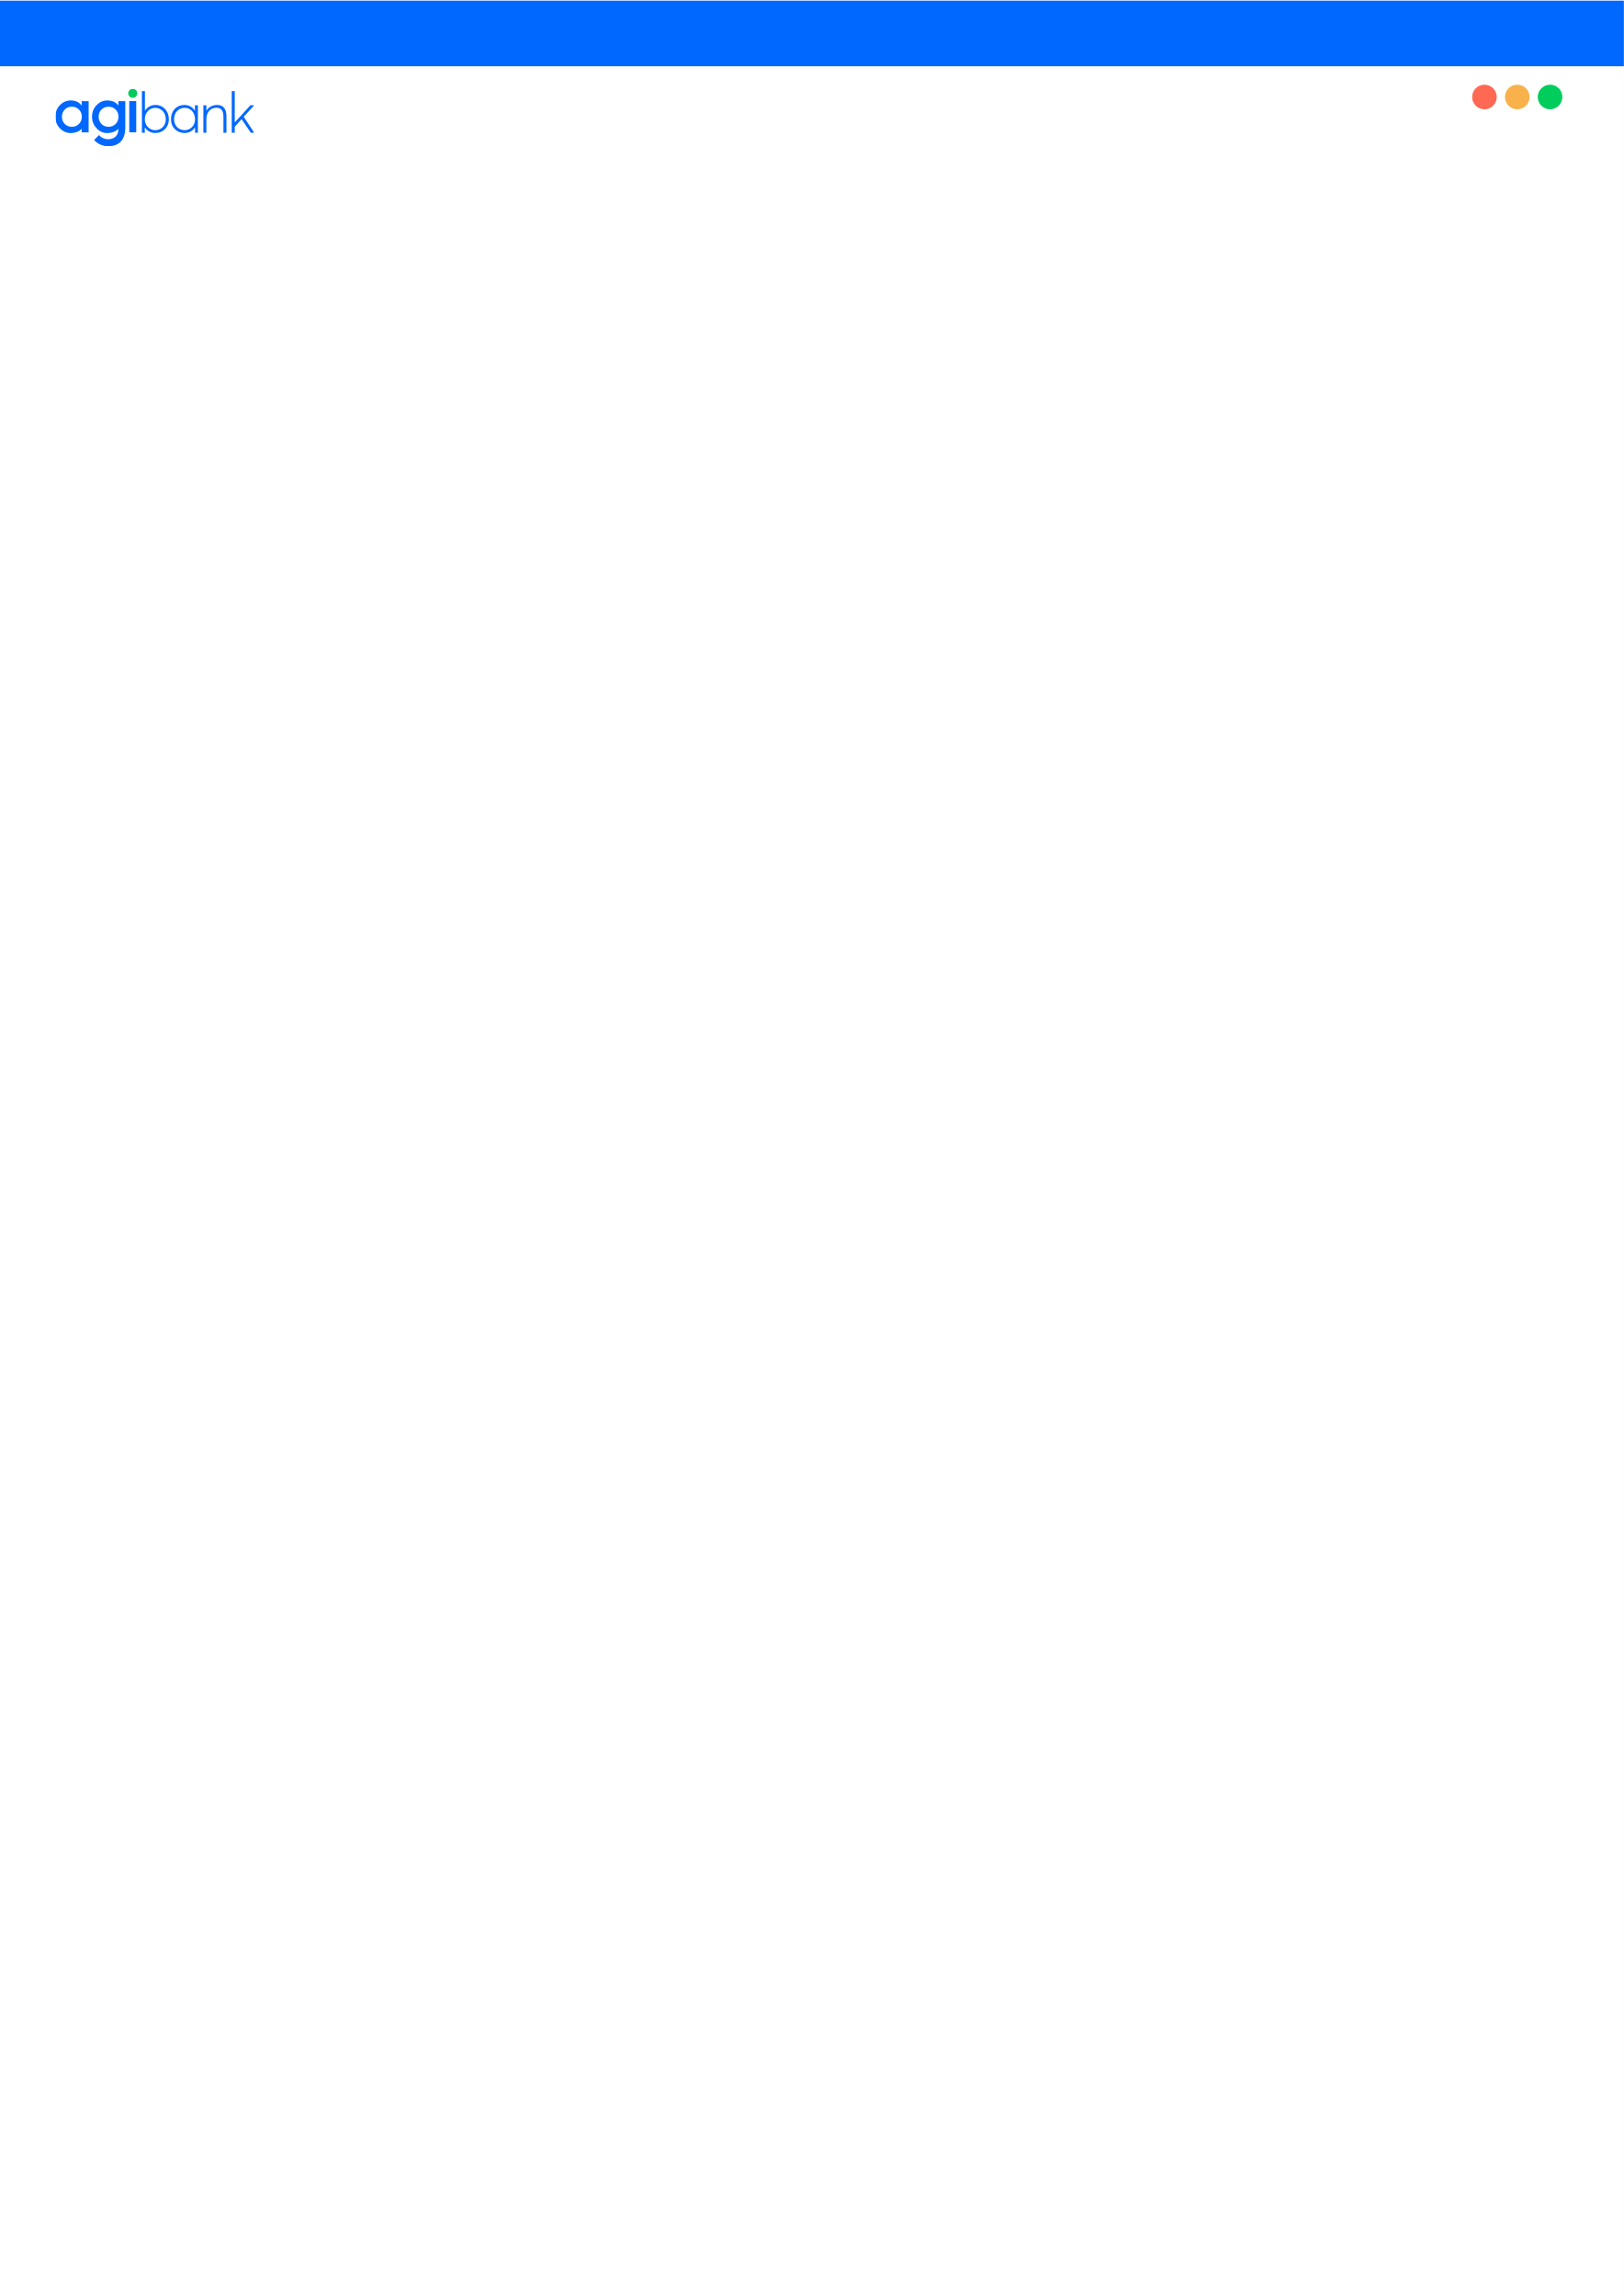
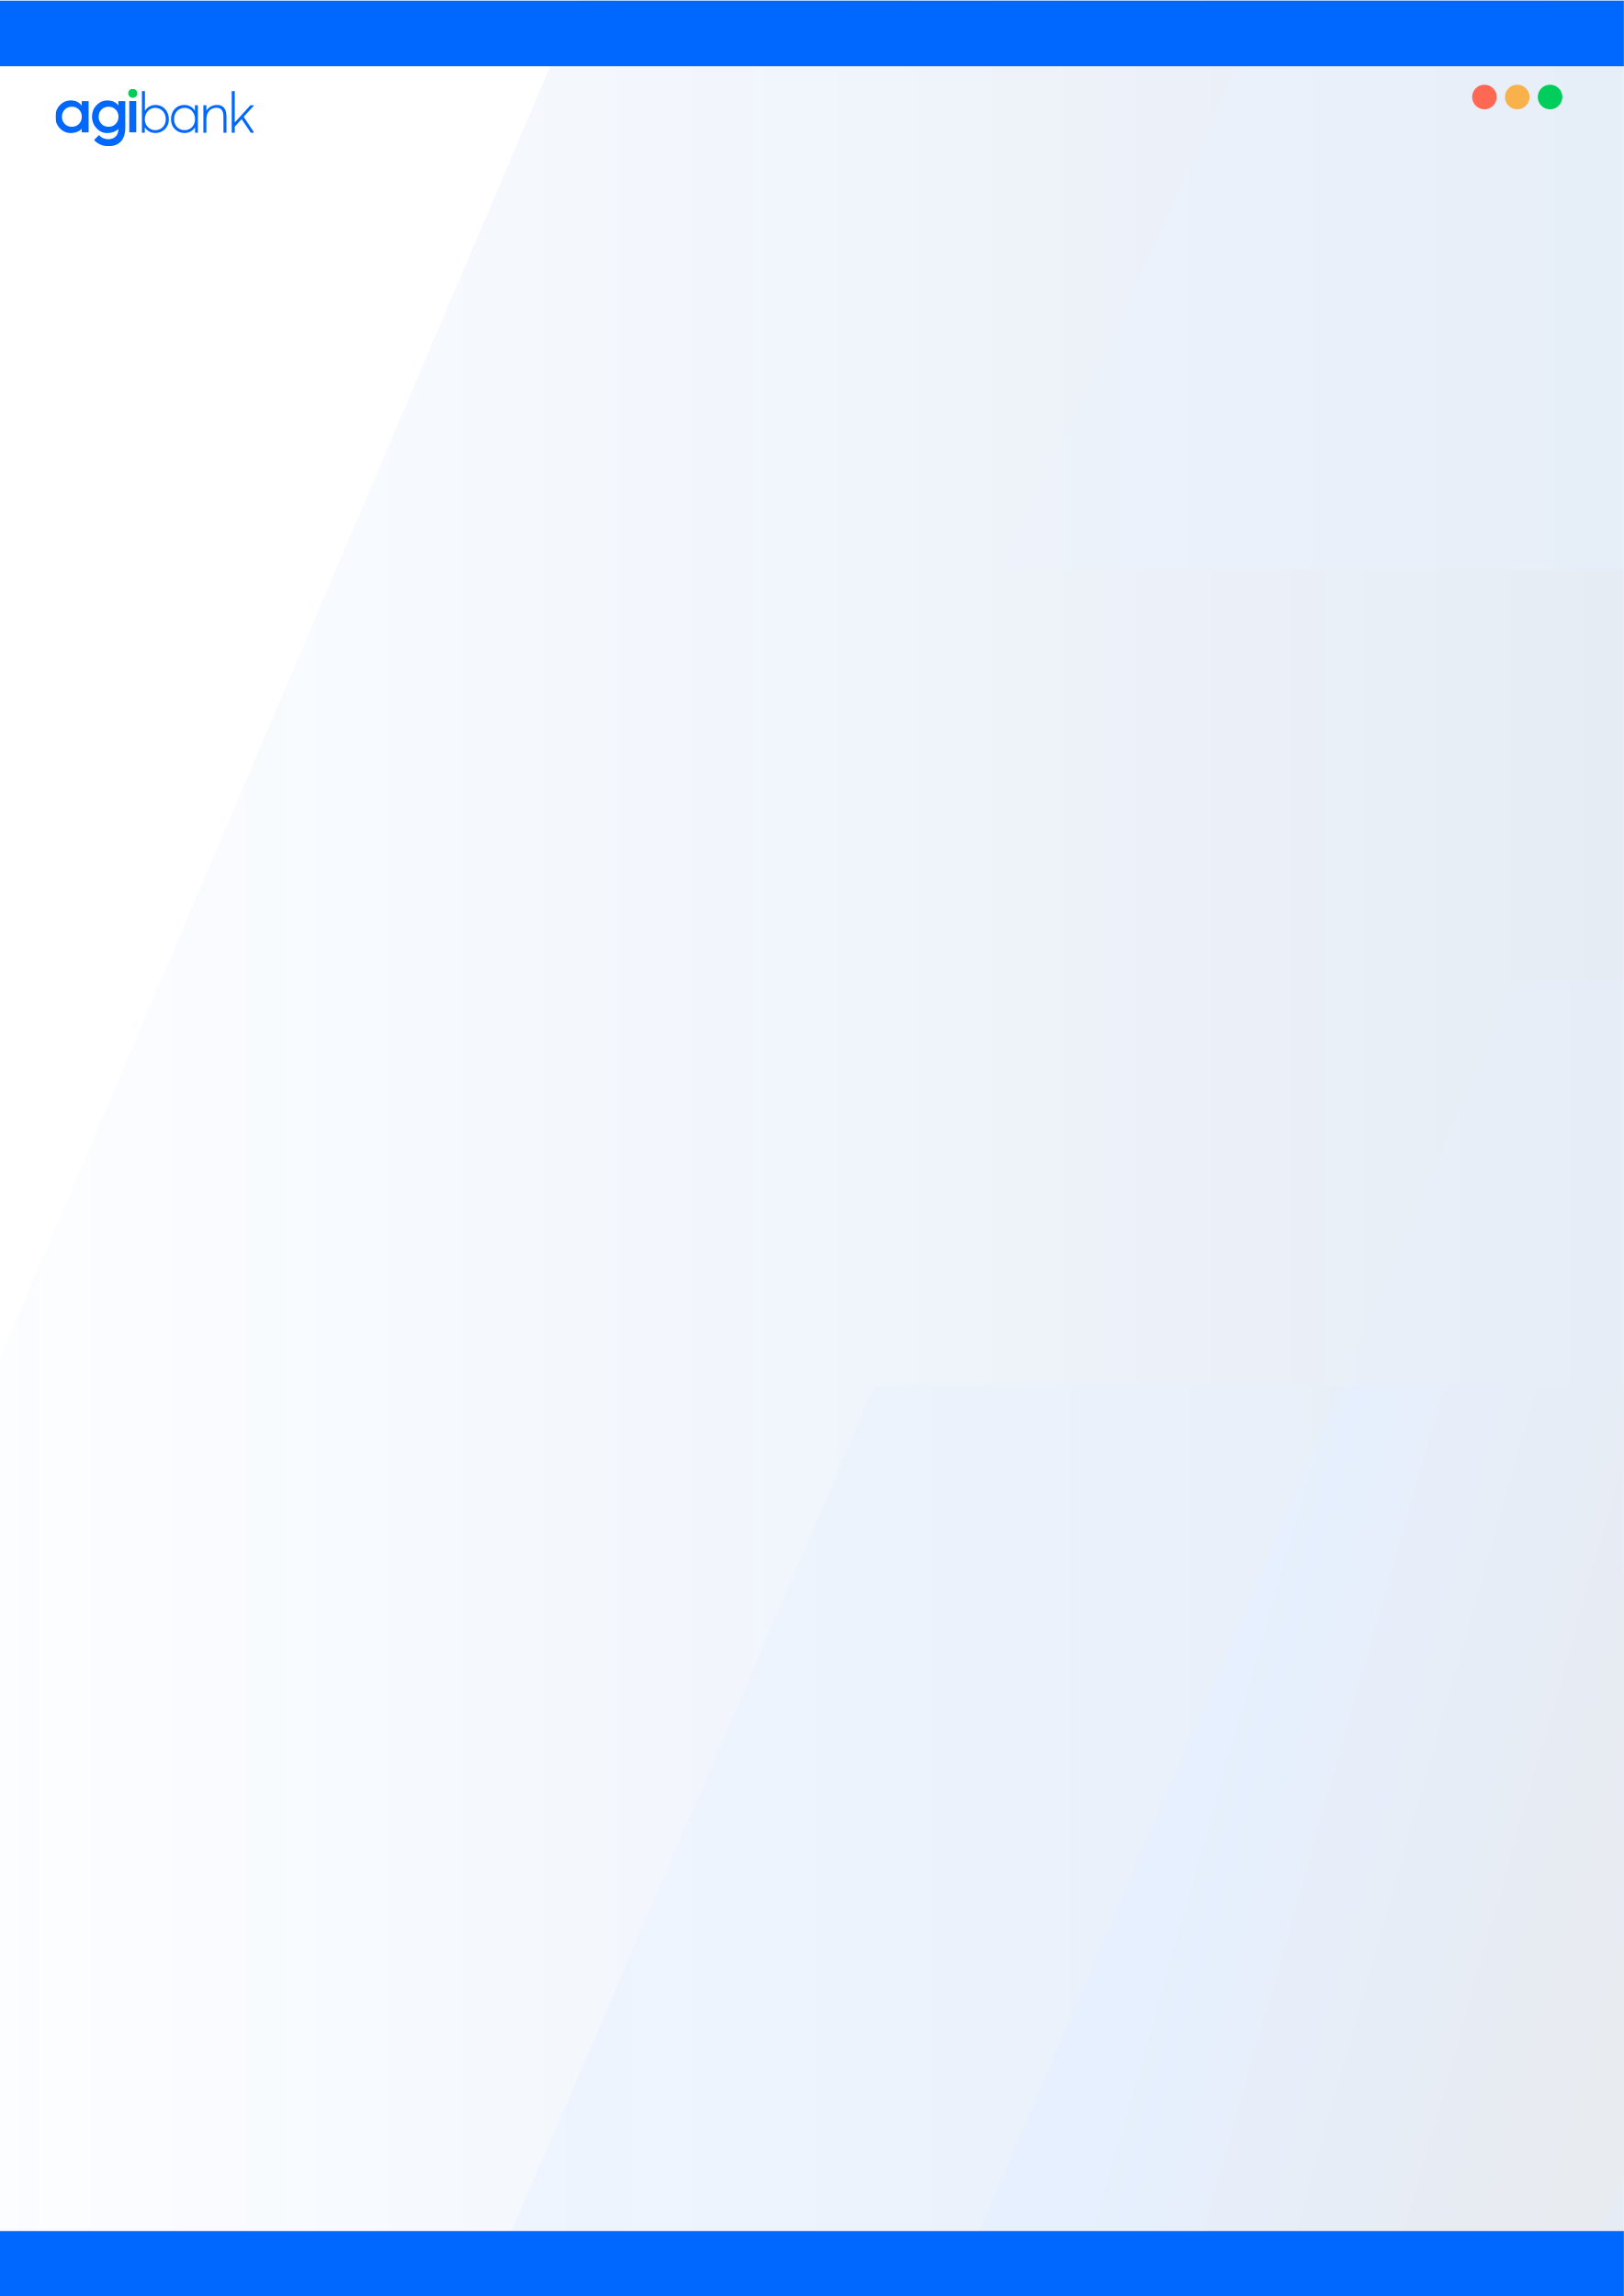
<svg xmlns="http://www.w3.org/2000/svg" width="792" height="1120" viewBox="0 0 792 1120" fill="none">
-   <rect width="792" height="1120" fill="white" />
-   <rect y="0.32" width="792" height="32" fill="#0068FF" />
-   <circle cx="756" cy="47.32" r="6" fill="#00CD5C" />
-   <circle cx="740" cy="47.32" r="6" fill="#F8B14B" />
-   <circle cx="724" cy="47.32" r="6" fill="#FF6852" />
  <g clip-path="url(#clip0_8007_112)">
-     <mask id="mask0_8007_112" style="mask-type:luminance" maskUnits="userSpaceOnUse" x="27" y="43" width="97" height="29">
-       <path d="M124 43.32H27V71.32H124V43.32Z" fill="white" />
-     </mask>
-     <g mask="url(#mask0_8007_112)">
-       <path d="M57.718 49.331L57.714 51.476C56.467 49.763 54.672 49.005 52.343 49.005C50.238 49.005 48.59 49.754 47.099 51.303C45.608 52.855 44.885 54.682 44.885 56.949C44.885 59.216 45.667 61.062 47.158 62.624C48.649 64.185 50.238 64.908 52.343 64.908C54.231 64.908 56.554 64.225 57.716 62.793C57.764 65.241 56.782 66.843 54.807 67.574C52.517 68.425 49.614 67.643 48.308 65.869L45.889 68.285C47.526 70.212 50.139 71.32 52.799 71.32C57.392 71.32 61.112 68.954 61.112 62.174V49.33H57.718V49.331ZM56.403 60.457C55.485 61.387 54.331 61.851 52.943 61.851C51.554 61.851 50.4 61.387 49.482 60.457C48.564 59.529 48.104 58.36 48.104 56.953C48.104 55.544 48.564 54.376 49.482 53.446C50.4 52.518 51.554 52.054 52.943 52.054C54.331 52.054 55.485 52.518 56.403 53.446C57.321 54.375 57.781 55.543 57.781 56.953C57.781 58.362 57.321 59.529 56.403 60.457Z" fill="#0068FF" />
-       <path d="M39.83 49.331V51.505C38.599 49.827 36.837 48.986 34.545 48.986C32.463 48.986 30.685 49.754 29.212 51.288C27.737 52.822 27 54.709 27 56.949C27 59.189 27.737 61.05 29.212 62.595C30.687 64.139 32.465 64.91 34.545 64.91C36.385 64.91 38.656 64.249 39.83 62.793V64.579H43.229V49.331H39.83ZM38.514 60.455C37.594 61.383 36.441 61.847 35.05 61.847C33.66 61.847 32.506 61.383 31.586 60.455C30.666 59.527 30.206 58.357 30.206 56.949C30.206 55.541 30.666 54.373 31.586 53.443C32.506 52.515 33.66 52.051 35.05 52.051C36.441 52.051 37.594 52.515 38.514 53.443C39.434 54.371 39.894 55.539 39.894 56.949C39.894 58.357 39.433 59.527 38.514 60.455Z" fill="#0068FF" />
-       <path d="M64.749 47.716C65.965 47.716 66.951 46.733 66.951 45.518C66.951 44.303 65.965 43.32 64.749 43.32C63.534 43.32 62.549 44.303 62.549 45.518C62.549 46.733 63.534 47.716 64.749 47.716Z" fill="#00CD5C" />
-       <path d="M66.448 49.304H63.049V64.551H66.448V49.304Z" fill="#0068FF" />
-       <path d="M82.353 58.148C82.353 62.232 79.394 64.881 75.771 64.881C73.504 64.881 71.733 63.832 70.683 62.177H70.627V64.743H69.216V44.435H70.683V53.981H70.738C71.845 52.216 73.725 51.195 75.826 51.195C79.67 51.195 82.353 54.257 82.353 58.148ZM80.859 58.176C80.859 54.782 78.508 52.603 75.66 52.603C72.812 52.603 70.627 55.058 70.627 58.176C70.627 61.294 72.978 63.5 75.688 63.5C78.757 63.5 80.859 61.183 80.859 58.176Z" fill="#0068FF" />
-       <path d="M96.511 51.333V64.743H95.128V62.177H95.072C94.021 63.832 92.252 64.881 89.984 64.881C86.361 64.881 83.403 62.232 83.403 58.148C83.403 54.064 86.085 51.195 89.929 51.195C92.031 51.195 93.912 52.216 95.017 53.981H95.072V51.333H96.511ZM95.129 58.176C95.129 55.058 93.028 52.603 90.097 52.603C87.166 52.603 84.898 54.782 84.898 58.176C84.898 61.183 87 63.5 90.069 63.5C92.778 63.5 95.129 61.349 95.129 58.176Z" fill="#0068FF" />
-       <path d="M110.449 56.795V64.741H108.982V56.987C108.982 53.483 107.462 52.572 105.58 52.572C102.621 52.572 100.658 54.751 100.658 58.09V64.739H99.192V51.329H100.658V53.95H100.686C101.821 52.185 103.728 51.191 105.912 51.191C108.596 51.195 110.449 52.794 110.449 56.795Z" fill="#0068FF" />
-       <path d="M118.857 56.989L124 64.743H122.314L117.861 58.148H117.805L114.487 61.791V64.743H113.02V44.435H114.487V59.72H114.514L122.148 51.333H124L118.857 56.989Z" fill="#0068FF" />
+     <rect width="792" height="1120" fill="white" />
+     <g opacity="0.1">
+       <path d="M0 662.541L282.249 -0.32H792V1119.68H0V662.541Z" fill="url(#paint0_linear_8007_112)" />
+       <path d="M464.261 1119.68L738.875 478.123H792V1119.68H464.261Z" fill="url(#paint1_linear_8007_112)" fill-opacity="0.3" />
+       <path d="M489.48 278.003L618.035 -0.32H792V278.003H489.48Z" fill="url(#paint2_linear_8007_112)" fill-opacity="0.4" />
+       <path d="M236.001 1119.68L426.845 675.994H792V1062.5C783.78 1081.56 775.573 1100.62 767.353 1119.68H236.001Z" fill="url(#paint3_linear_8007_112)" fill-opacity="0.4" />
+       <path d="M792 1062.5C783.78 1081.56 775.574 1100.62 767.354 1119.68H464.261L654.178 675.994H792V1062.5Z" fill="url(#paint4_linear_8007_112)" />
+     </g>
+     <rect y="0.32" width="792" height="32" fill="#0068FF" />
+     <rect y="1088.32" width="792" height="32" fill="#0068FF" />
+     <circle cx="756" cy="47.32" r="6" fill="#00CD5C" />
+     <circle cx="740" cy="47.32" r="6" fill="#F8B14B" />
+     <circle cx="724" cy="47.32" r="6" fill="#FF6852" />
+     <g clip-path="url(#clip1_8007_112)">
+       <mask id="mask0_8007_112" style="mask-type:luminance" maskUnits="userSpaceOnUse" x="27" y="43" width="97" height="29">
+         <path d="M124 43.32H27V71.32H124V43.32Z" fill="white" />
+       </mask>
+       <g mask="url(#mask0_8007_112)">
+         <path d="M57.718 49.331L57.714 51.476C56.467 49.763 54.672 49.005 52.343 49.005C50.238 49.005 48.59 49.754 47.099 51.303C45.608 52.855 44.885 54.682 44.885 56.949C44.885 59.216 45.667 61.062 47.158 62.624C48.649 64.185 50.238 64.908 52.343 64.908C54.231 64.908 56.554 64.225 57.716 62.793C57.764 65.241 56.782 66.843 54.807 67.574C52.517 68.425 49.614 67.643 48.308 65.869L45.889 68.285C47.526 70.212 50.139 71.32 52.799 71.32C57.392 71.32 61.112 68.954 61.112 62.174V49.33H57.718V49.331ZM56.403 60.457C55.485 61.387 54.331 61.851 52.943 61.851C51.554 61.851 50.4 61.387 49.482 60.457C48.564 59.529 48.104 58.36 48.104 56.953C48.104 55.544 48.564 54.376 49.482 53.446C50.4 52.518 51.554 52.054 52.943 52.054C54.331 52.054 55.485 52.518 56.403 53.446C57.321 54.375 57.781 55.543 57.781 56.953C57.781 58.362 57.321 59.529 56.403 60.457Z" fill="#0068FF" />
+         <path d="M39.83 49.331V51.505C38.599 49.827 36.837 48.986 34.545 48.986C32.463 48.986 30.685 49.754 29.212 51.288C27.737 52.822 27 54.709 27 56.949C27 59.189 27.737 61.05 29.212 62.595C30.687 64.139 32.465 64.91 34.545 64.91C36.385 64.91 38.656 64.249 39.83 62.793V64.579H43.229V49.331H39.83ZM38.514 60.455C37.594 61.383 36.441 61.847 35.05 61.847C33.66 61.847 32.506 61.383 31.586 60.455C30.666 59.527 30.206 58.357 30.206 56.949C30.206 55.541 30.666 54.373 31.586 53.443C32.506 52.515 33.66 52.051 35.05 52.051C36.441 52.051 37.594 52.515 38.514 53.443C39.434 54.371 39.894 55.539 39.894 56.949C39.894 58.357 39.433 59.527 38.514 60.455Z" fill="#0068FF" />
+         <path d="M64.749 47.716C65.965 47.716 66.951 46.733 66.951 45.518C66.951 44.303 65.965 43.32 64.749 43.32C63.534 43.32 62.549 44.303 62.549 45.518C62.549 46.733 63.534 47.716 64.749 47.716Z" fill="#00CD5C" />
+         <path d="M66.448 49.304H63.049V64.551H66.448V49.304Z" fill="#0068FF" />
+         <path d="M82.353 58.148C82.353 62.232 79.394 64.881 75.771 64.881C73.504 64.881 71.733 63.832 70.683 62.177H70.627V64.743H69.216V44.435H70.683V53.981H70.738C71.845 52.216 73.725 51.195 75.826 51.195C79.67 51.195 82.353 54.257 82.353 58.148ZM80.859 58.176C80.859 54.782 78.508 52.603 75.66 52.603C72.812 52.603 70.627 55.058 70.627 58.176C70.627 61.294 72.978 63.5 75.688 63.5C78.757 63.5 80.859 61.183 80.859 58.176Z" fill="#0068FF" />
+         <path d="M96.511 51.333V64.743H95.128V62.177H95.072C94.021 63.832 92.252 64.881 89.984 64.881C86.361 64.881 83.403 62.232 83.403 58.148C83.403 54.064 86.085 51.195 89.929 51.195C92.031 51.195 93.912 52.216 95.017 53.981H95.072V51.333H96.511ZM95.129 58.176C95.129 55.058 93.028 52.603 90.097 52.603C87.166 52.603 84.898 54.782 84.898 58.176C84.898 61.183 87 63.5 90.069 63.5C92.778 63.5 95.129 61.349 95.129 58.176Z" fill="#0068FF" />
+         <path d="M110.449 56.795V64.741H108.982V56.987C108.982 53.483 107.462 52.572 105.58 52.572C102.621 52.572 100.658 54.751 100.658 58.09V64.739H99.192V51.329H100.658V53.95H100.686C101.821 52.185 103.728 51.191 105.912 51.191C108.596 51.195 110.449 52.794 110.449 56.795Z" fill="#0068FF" />
+         <path d="M118.857 56.989L124 64.743H122.314L117.861 58.148H117.805L114.487 61.791V64.743H113.02V44.435H114.487V59.72H114.514L122.148 51.333H124L118.857 56.989Z" fill="#0068FF" />
+       </g>
    </g>
  </g>
  <defs>
+     <linearGradient id="paint0_linear_8007_112" x1="0" y1="559.68" x2="792" y2="559.68" gradientUnits="userSpaceOnUse">
+       <stop stop-color="#0068FF" stop-opacity="0.13" />
+       <stop offset="1" stop-color="#033B8C" />
+     </linearGradient>
+     <linearGradient id="paint1_linear_8007_112" x1="539" y1="940.5" x2="792" y2="798.902" gradientUnits="userSpaceOnUse">
+       <stop stop-color="#0E2753" />
+       <stop offset="1" stop-color="#0068FF" />
+     </linearGradient>
+     <linearGradient id="paint2_linear_8007_112" x1="489.48" y1="138.842" x2="792" y2="138.842" gradientUnits="userSpaceOnUse">
+       <stop stop-color="#4481DF" />
+       <stop offset="1" stop-color="#0068FF" />
+     </linearGradient>
+     <linearGradient id="paint3_linear_8007_112" x1="344" y1="898" x2="792" y2="897.837" gradientUnits="userSpaceOnUse">
+       <stop offset="0.322" stop-color="#0068FF" />
+       <stop offset="1" stop-color="#103D82" />
+     </linearGradient>
+     <linearGradient id="paint4_linear_8007_112" x1="562" y1="898" x2="792" y2="963.5" gradientUnits="userSpaceOnUse">
+       <stop stop-color="#0068FF" />
+       <stop offset="1" stop-color="#123168" />
+     </linearGradient>
    <clipPath id="clip0_8007_112">
+       <rect width="792" height="1120" fill="white" />
+     </clipPath>
+     <clipPath id="clip1_8007_112">
      <rect width="97" height="28" fill="white" transform="translate(27 43.32)" />
    </clipPath>
  </defs>
</svg>
